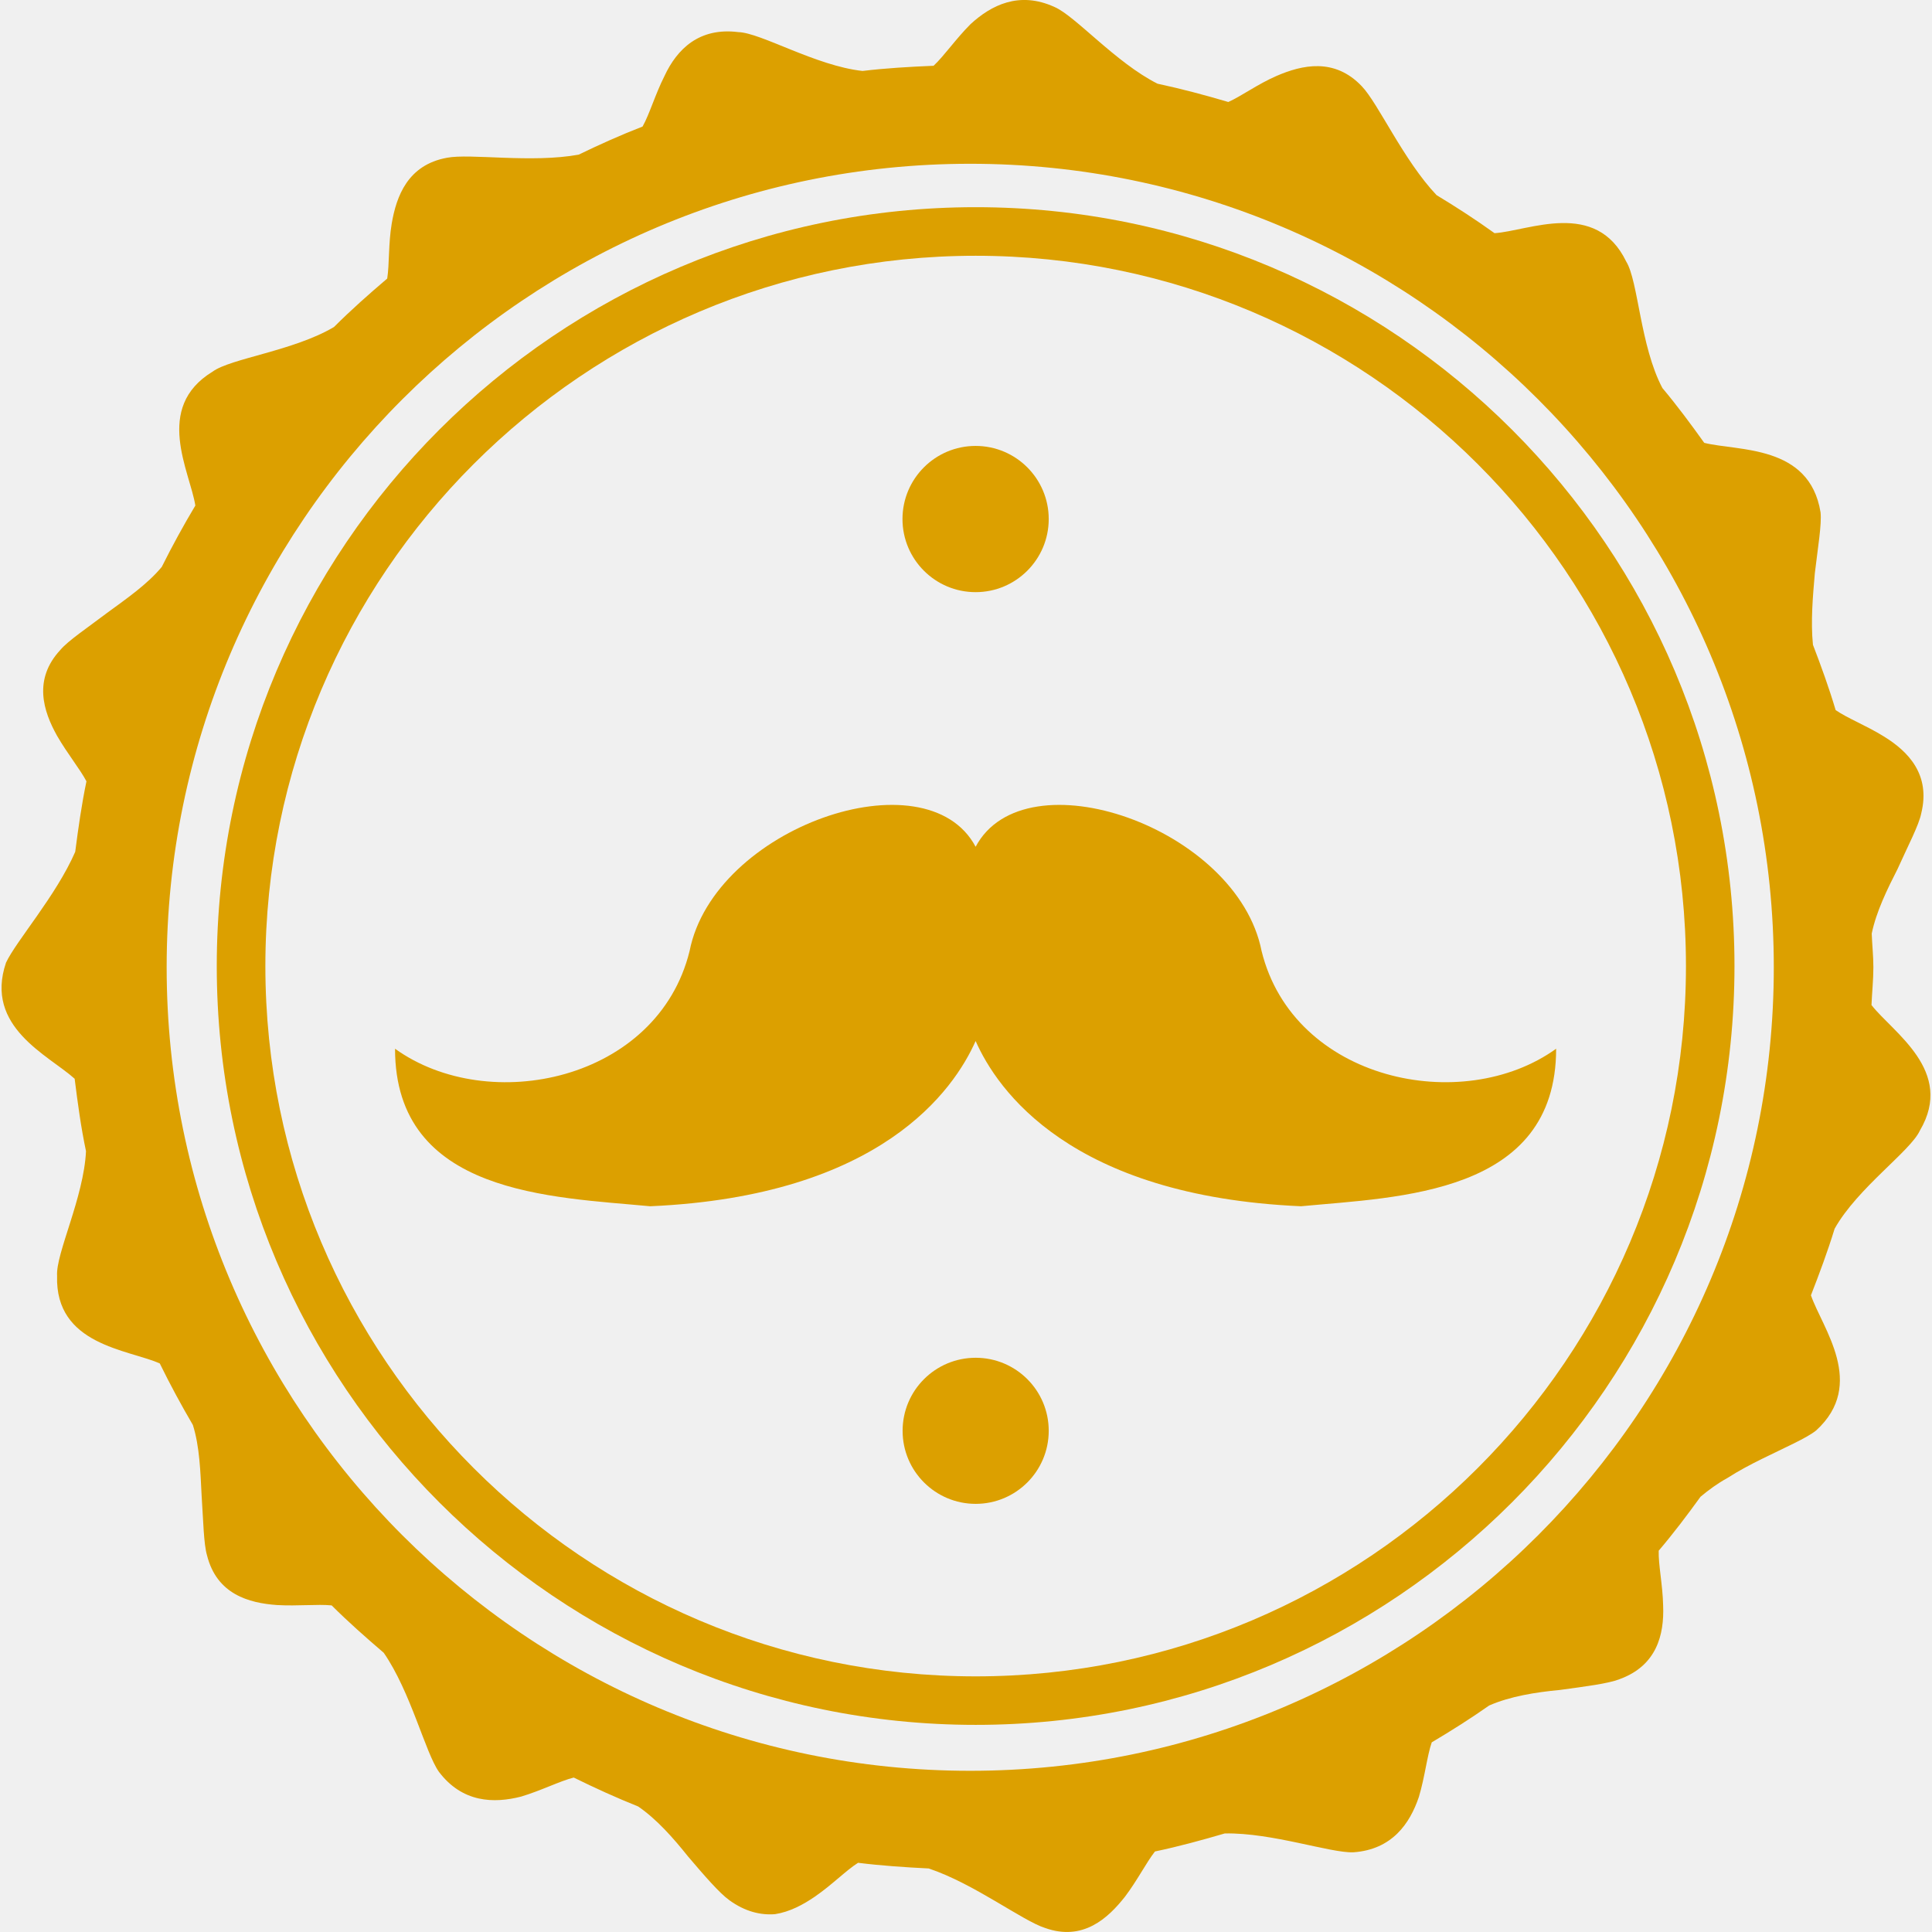
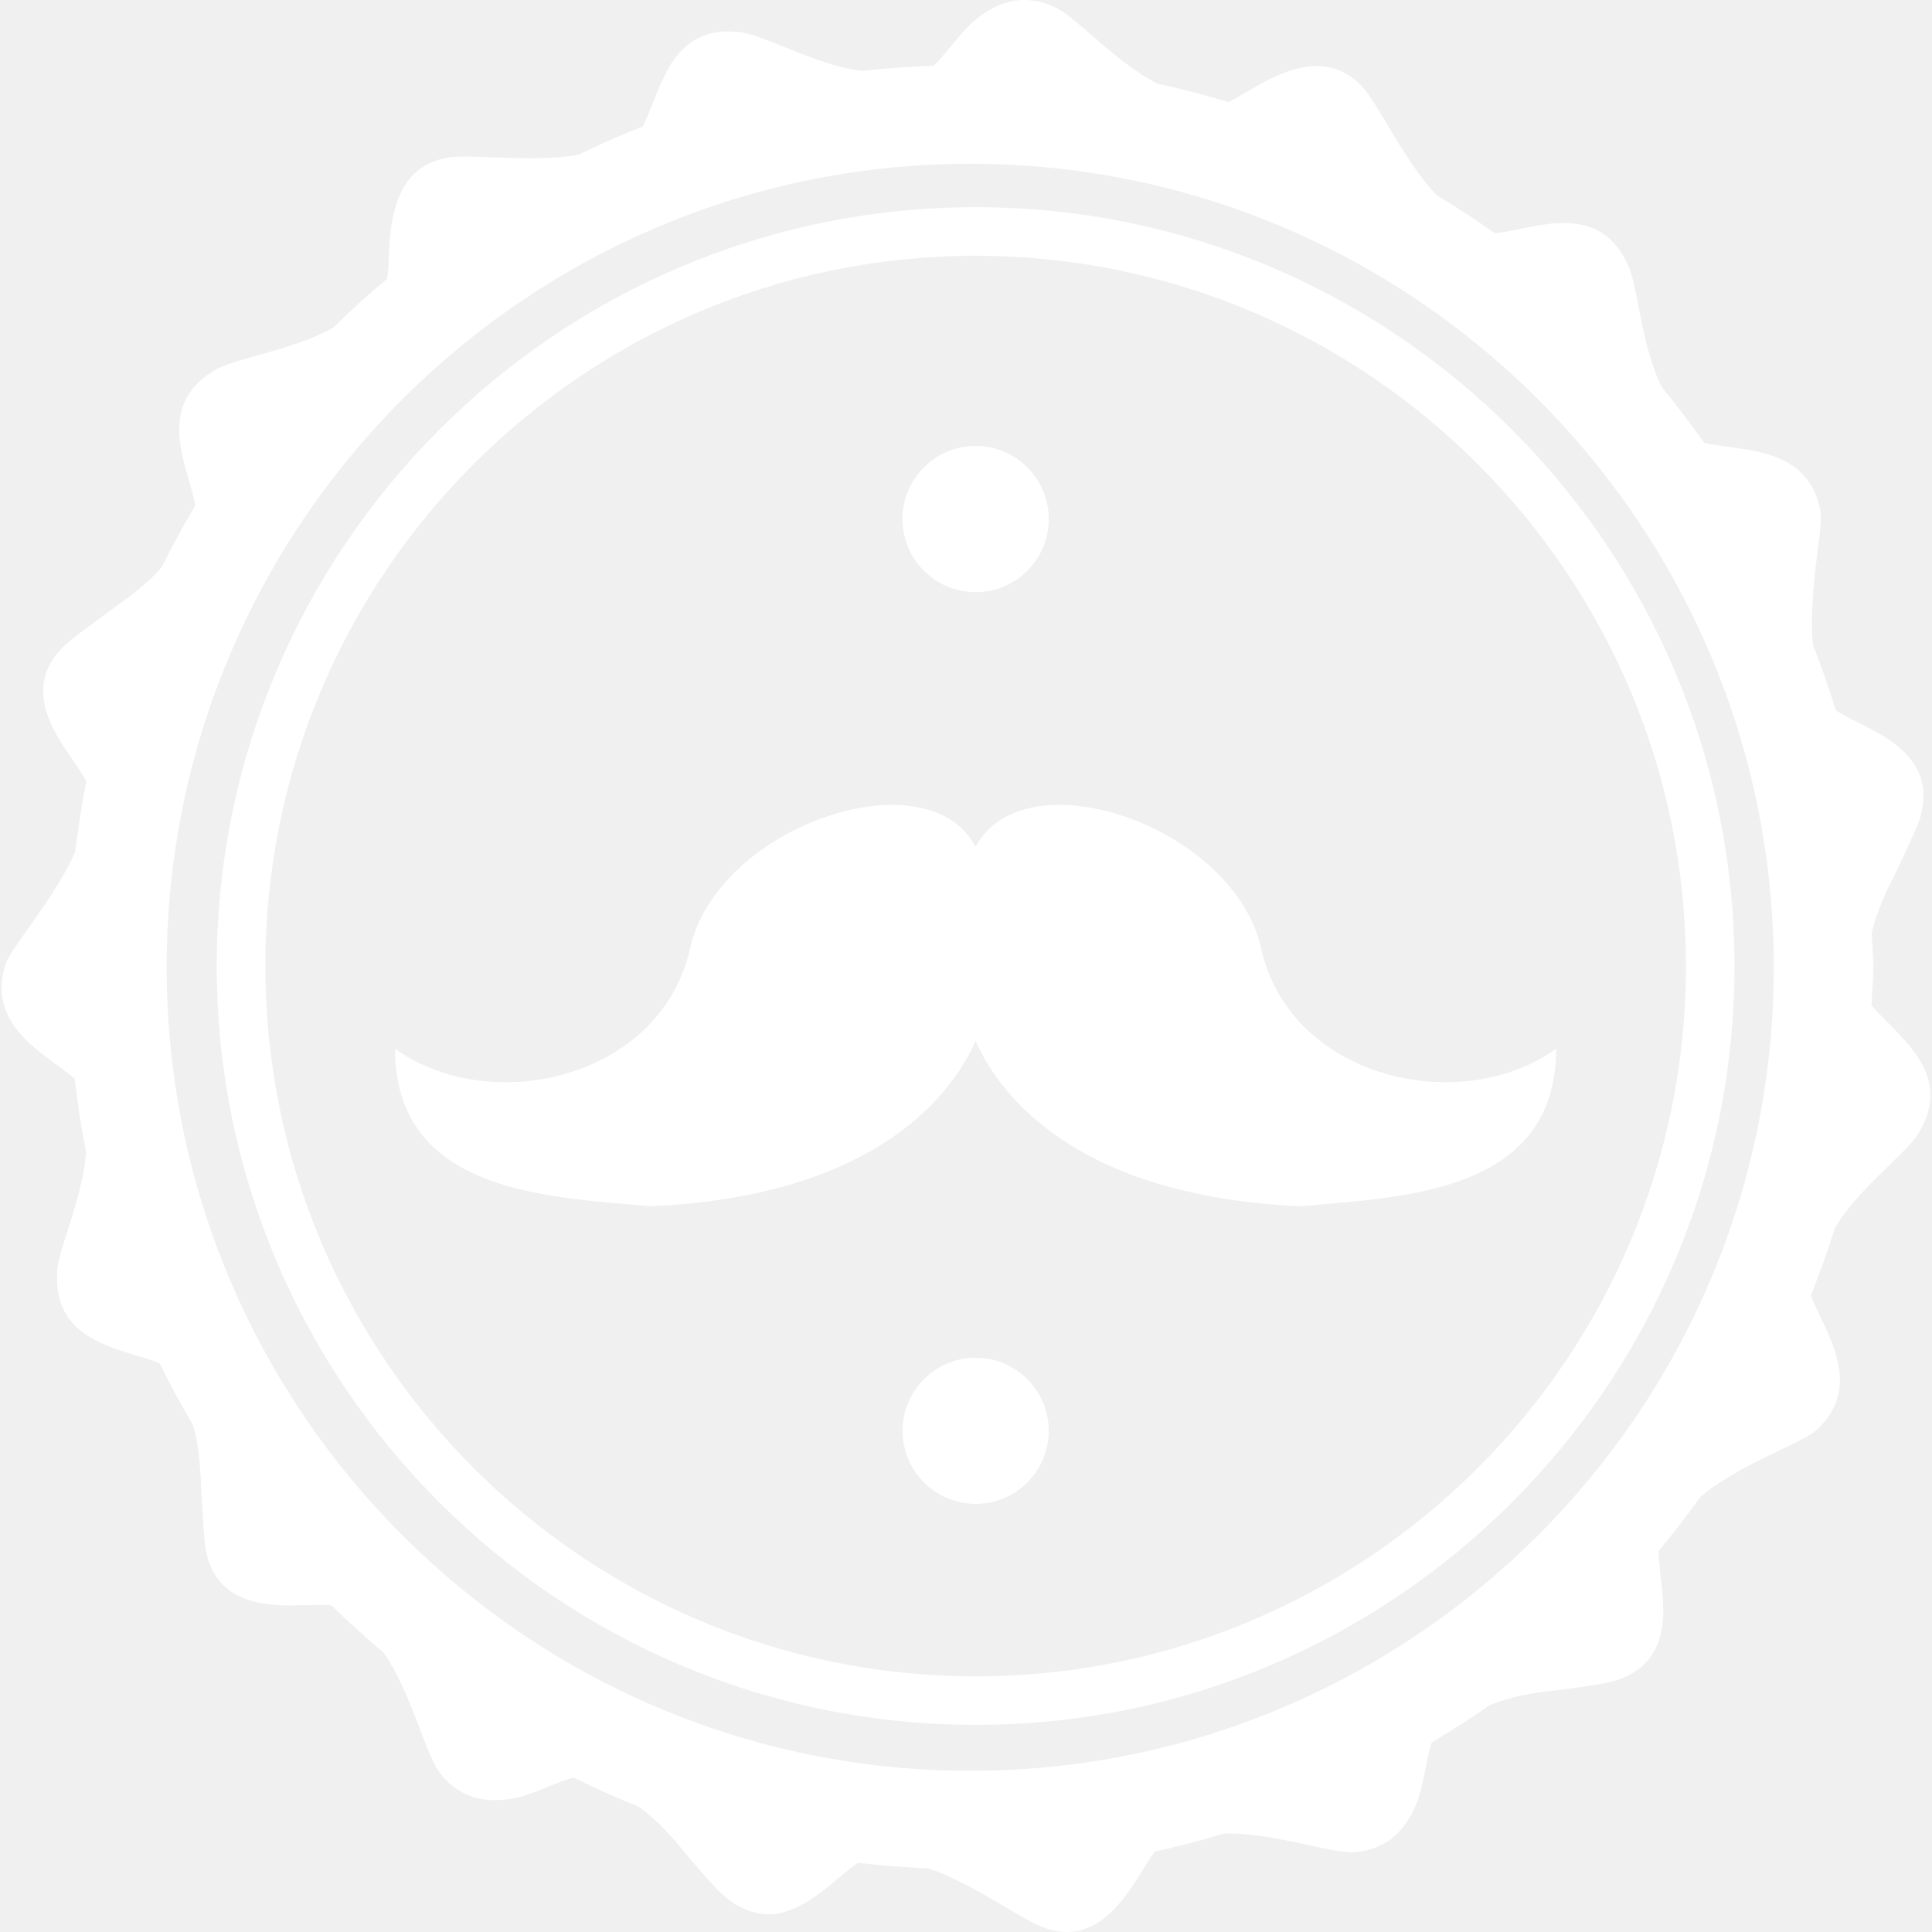
- <svg xmlns="http://www.w3.org/2000/svg" fill="#DCA000" version="1.1" id="Capa_1" viewBox="0 0 382.673 382.673" xml:space="preserve">
+ <svg xmlns="http://www.w3.org/2000/svg" fill="#fff" version="1.1" id="Capa_1" viewBox="0 0 382.673 382.673" xml:space="preserve">
  <g id="SVGRepo_bgCarrier" stroke-width="0" />
  <g id="SVGRepo_tracerCarrier" stroke-linecap="round" stroke-linejoin="round" />
  <g id="SVGRepo_iconCarrier">
    <g>
      <g>
        <path d="M249.888,188.385c-4.823-24.522-46.884-39.054-56.646-20.663c-9.762-18.392-51.829-3.859-56.658,20.663 c-6.323,25.654-39.754,32.719-58.338,19.337c0,28.971,31.219,29.356,50.533,31.202c45.745-2.01,60.189-23.098,64.463-32.731 c4.262,9.646,18.707,30.722,64.458,32.731c19.325-1.846,50.526-2.242,50.526-31.202 C289.636,221.104,256.216,214.028,249.888,188.385z" />
        <path d="M193.242,88.324c7.987,0,14.479,6.486,14.479,14.485c0,7.993-6.493,14.479-14.479,14.479 c-7.999,0-14.486-6.486-14.486-14.479C178.756,94.811,185.244,88.324,193.242,88.324z" />
        <path d="M193.254,268.934c7.987,0,14.468,6.469,14.468,14.468c0,7.987-6.481,14.468-14.468,14.468 c-7.993,0-14.474-6.48-14.474-14.468C178.78,275.403,185.261,268.934,193.254,268.934z" />
        <path d="M370.687,199.07c0.105-2.499,0.374-4.963,0.374-7.485c0-2.242-0.245-4.432-0.327-6.668 c0.888-4.326,3.06-8.752,5.139-12.839c2.055-4.572,4.215-8.659,4.67-10.977c1.893-7.678-2.568-12.284-7.473-15.273 c-3.492-2.161-7.17-3.573-9.482-5.179c-1.308-4.396-2.86-8.676-4.495-12.933c-0.468-4.595-0.023-9.604,0.374-14.182 c0.595-5.074,1.389-9.687,1.132-12.057c-2.184-13.464-16.371-12.086-23.038-13.762c-2.651-3.708-5.372-7.38-8.291-10.86 c-4.391-8.285-4.776-21.188-7.158-25.036c-6.002-12.424-19.35-6.06-26.087-5.634c-3.725-2.674-7.555-5.162-11.479-7.532 c-6.551-6.901-11.549-18.176-14.818-21.574c-5.406-5.698-11.841-4.227-16.896-2.032c-3.702,1.605-6.901,3.97-9.54,5.155 c-4.602-1.36-9.271-2.61-14.024-3.625c-8.279-4.169-16.301-13.44-20.4-15.192c-7.006-3.206-12.553-0.351-16.64,3.404 c-2.954,2.966-5.214,6.276-7.31,8.238c-4.735,0.204-9.447,0.467-14.071,1.027c-9.295-1.016-20.125-7.578-24.621-7.695 c-7.724-0.969-12.115,3.346-14.602,8.676c-1.875,3.719-2.966,7.573-4.35,10.031c-4.321,1.676-8.513,3.556-12.652,5.564 c-9.353,1.711-21.498-0.274-26.092,0.619c-7.76,1.413-10.019,7.607-10.941,13.037c-0.678,4.017-0.444,8.046-0.894,10.889 c-3.626,3.088-7.176,6.229-10.539,9.593c-7.975,4.735-20.47,6.218-24.032,8.833c-11.765,7.152-4.483,19.816-3.433,26.536 c-2.365,3.959-4.578,7.999-6.65,12.15c-2.843,3.439-7.029,6.323-10.714,9.026c-4.017,3.036-7.853,5.605-9.382,7.426 c-5.395,5.821-3.386,12.098-0.648,16.99c2.067,3.585,4.507,6.54,5.827,9.026c-0.958,4.595-1.618,9.266-2.225,13.966 c-3.772,8.67-11.695,17.662-13.703,21.941c-4.367,12.792,8.478,18.374,13.592,23.01c0.602,4.822,1.255,9.656,2.248,14.351 c-0.455,9.226-6.014,20.295-5.728,24.674c-0.432,13.768,14.1,14.585,20.341,17.364c2.032,4.156,4.221,8.197,6.551,12.179 c1.354,4.263,1.494,9.354,1.733,13.931c0.333,5.021,0.409,9.657,1.075,11.911c1.938,7.706,8.291,9.435,13.873,9.832 c4.151,0.233,7.976-0.21,10.812,0.069c3.299,3.293,6.791,6.365,10.317,9.389c5.354,7.742,8.25,19.828,10.93,23.576 c4.647,6.143,10.895,6.283,16.283,4.904c4.041-1.214,7.643-3.07,10.416-3.771c4.187,2.066,8.431,3.994,12.769,5.733 c3.661,2.511,6.936,6.224,9.855,9.879c3.299,3.877,6.253,7.286,8.192,8.677c3.129,2.276,6.229,3,9.073,2.768 c2.896-0.456,5.535-1.857,7.905-3.492c3.392-2.336,6.16-5.185,8.524-6.68c4.607,0.572,9.277,0.888,13.989,1.121 c8.991,3.002,18.636,10.404,23.074,11.795c7.485,2.65,12.425-1.904,15.822-6.225c2.453-3.246,4.181-6.703,5.921-8.934 c4.694-0.98,9.271-2.241,13.837-3.572c9.354-0.176,20.891,3.9,25.456,3.736c7.684-0.537,11.21-5.71,12.985-10.977 c1.203-4.028,1.611-8.08,2.545-10.801c3.877-2.301,7.684-4.707,11.374-7.299c4.192-1.833,9.225-2.627,14.024-3.082 c5.044-0.689,9.54-1.25,11.747-2.114c7.415-2.662,8.921-8.815,8.688-14.608c-0.093-4.145-0.958-8.057-0.876-10.859 c2.92-3.434,5.629-7.018,8.279-10.685c1.623-1.354,3.352-2.627,5.348-3.725c2.195-1.413,4.543-2.651,6.82-3.772 c4.577-2.265,8.886-4.133,10.73-5.628c10.055-9.167,1.227-20.271-1.027-26.775c1.693-4.344,3.316-8.7,4.694-13.195 c4.554-8.104,15.04-15.367,16.896-19.454C387.246,212.102,374.891,204.488,370.687,199.07z M192.168,350.744 c-87.759,0-159.159-71.405-159.159-159.159c0-87.748,71.399-159.147,159.159-159.147c87.765,0,159.17,71.411,159.17,159.159 C351.338,279.35,279.933,350.744,192.168,350.744z" />
        <path d="M193.254,41.038c-82.89,0-150.319,67.424-150.319,150.313c0,82.884,67.429,150.296,150.319,150.296 c82.873,0,150.296-67.424,150.296-150.296C343.55,108.45,276.126,41.038,193.254,41.038z M193.254,332.038 c-77.571,0-140.692-63.104-140.692-140.687c0-77.577,63.109-140.691,140.692-140.691c77.571,0,140.685,63.115,140.685,140.691 C333.939,268.934,270.813,332.038,193.254,332.038z" />
      </g>
    </g>
  </g>
</svg>
